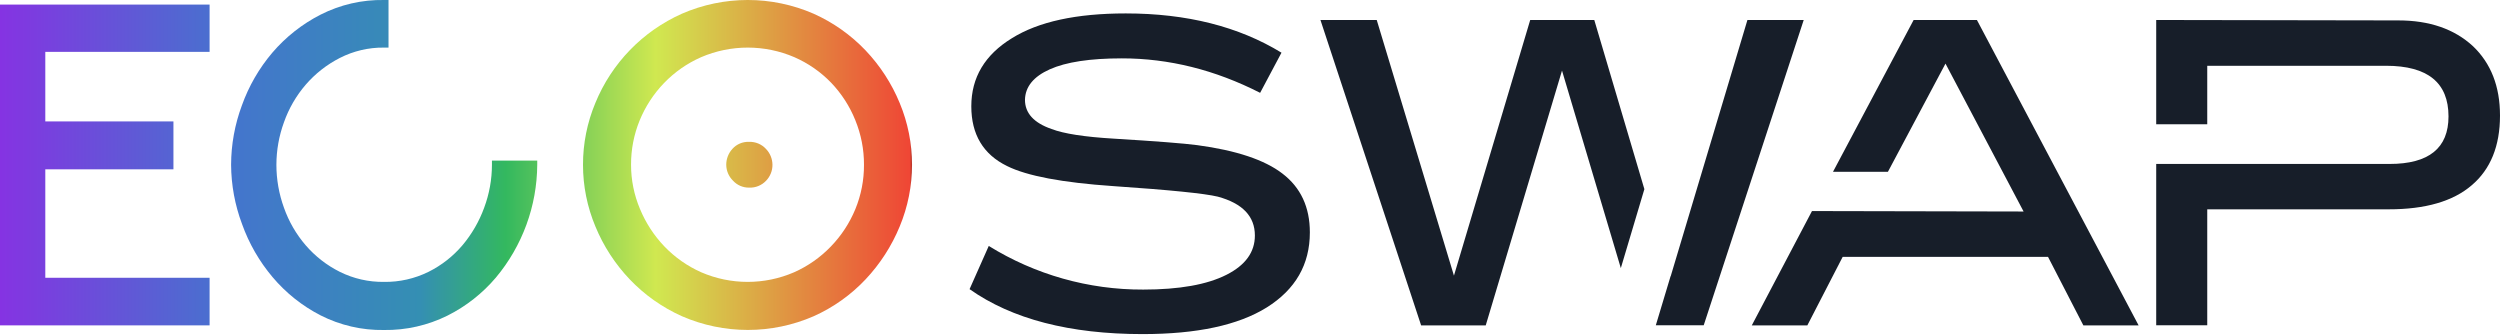
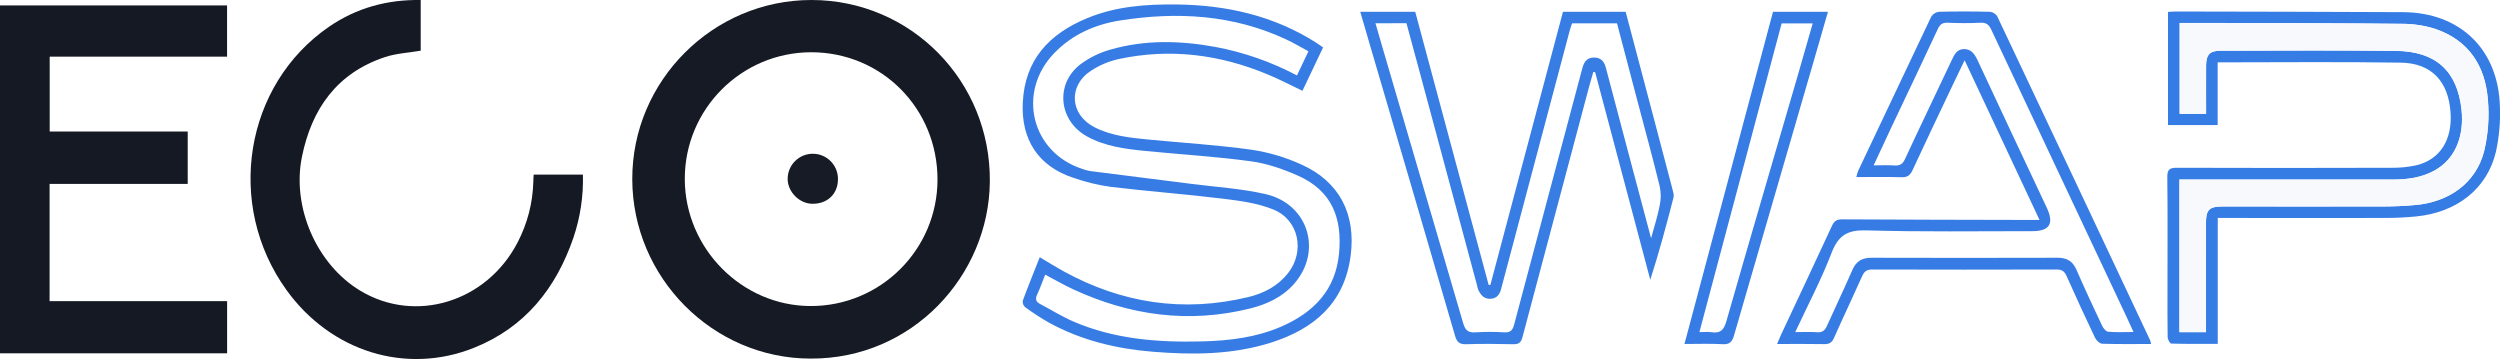
- <svg xmlns="http://www.w3.org/2000/svg" viewBox="0 0 819.46 109.51">
+ <svg xmlns="http://www.w3.org/2000/svg" viewBox="0 0 1523.48 218.79">
  <defs>
-     <style>.cls-1{fill:url(#linear-gradient);}.cls-2{fill:#171e29;}</style>
-     <linearGradient id="linear-gradient" x1="-6.9" y1="54.07" x2="301.25" y2="54.07" gradientUnits="userSpaceOnUse">
-       <stop offset="0" stop-color="#8b2de4" />
-       <stop offset="0.27" stop-color="#4475cd" />
-       <stop offset="0.47" stop-color="#348fb3" />
-       <stop offset="0.56" stop-color="#33b85f" />
-       <stop offset="0.72" stop-color="#d0e850" />
-       <stop offset="0.99" stop-color="#ef4635" />
-       <stop offset="1" />
-     </linearGradient>
+     <style>.cls-1{fill:#151a24;}.cls-2{fill:#141924;}.cls-3{fill:#151924;}.cls-4{fill:#377ce4;}.cls-5{fill:#377de4;}.cls-6{fill:#357ce4;}.cls-7{fill:#f7f9fd;}.cls-8{fill:#161b26;}</style>
  </defs>
  <g id="Layer_2" data-name="Layer 2">
    <g id="Layer_1-2" data-name="Layer 1">
-       <path class="cls-1" d="M0,106.65V1.5H68.7V17H14.85v22.8h42V55.5h-42V91.05H68.7v15.6Z" />
-       <path class="cls-1" d="M75.75,54a56.2,56.2,0,0,1,3.53-19.43,55.58,55.58,0,0,1,10-17.32A51.78,51.78,0,0,1,105.08,4.8,44.28,44.28,0,0,1,125.85,0h1.5V15.6h-1.5A31,31,0,0,0,111.38,19a37,37,0,0,0-11.18,8.77,38.48,38.48,0,0,0-7.12,12.3A40.82,40.82,0,0,0,90.6,54a41.23,41.23,0,0,0,2.48,14.1,38.48,38.48,0,0,0,7.12,12.3,36.07,36.07,0,0,0,11.18,8.7,31.56,31.56,0,0,0,14.47,3.3,31.92,31.92,0,0,0,14.62-3.3,35.22,35.22,0,0,0,11.11-8.7,40.85,40.85,0,0,0,7.12-12.3A40.38,40.38,0,0,0,161.25,54V52.65H176.1V54a58.15,58.15,0,0,1-13.57,37,50.37,50.37,0,0,1-15.83,12.44,45.37,45.37,0,0,1-20.85,4.73,44.28,44.28,0,0,1-20.77-4.8A51.13,51.13,0,0,1,89.33,90.82a56.31,56.31,0,0,1-10-17.4A56.1,56.1,0,0,1,75.75,54Z" />
-       <path class="cls-1" d="M191.1,54a52.29,52.29,0,0,1,4.05-20.25A54.77,54.77,0,0,1,223.5,4.5a54.09,54.09,0,0,1,43.2,0,54,54,0,0,1,17,12A56,56,0,0,1,294.9,33.75a52.65,52.65,0,0,1,0,40.5,56.82,56.82,0,0,1-11.18,17.32,53.3,53.3,0,0,1-17,12.08,54.09,54.09,0,0,1-43.2,0,54.2,54.2,0,0,1-17.1-12.08,56.1,56.1,0,0,1-11.25-17.32A52.29,52.29,0,0,1,191.1,54Zm15.75,0a37.13,37.13,0,0,0,2.92,14.48,39.91,39.91,0,0,0,8,12.29,38.2,38.2,0,0,0,12.08,8.48,38.34,38.34,0,0,0,30.44,0,38.31,38.31,0,0,0,12.08-8.48,38.94,38.94,0,0,0,8-12.22A37.74,37.74,0,0,0,283.2,54a38.23,38.23,0,0,0-2.85-14.62,38.65,38.65,0,0,0-7.88-12.23,37.89,37.89,0,0,0-12.07-8.4,38.73,38.73,0,0,0-30.6,0,38.21,38.21,0,0,0-12.15,8.48,38.92,38.92,0,0,0-8,12.29A37.94,37.94,0,0,0,206.85,54Zm38.7,7.5a7,7,0,0,1-5.33-2.33A7.37,7.37,0,0,1,238.05,54a7.72,7.72,0,0,1,2-5.18,6.93,6.93,0,0,1,5.48-2.32,7.15,7.15,0,0,1,5.55,2.32A7.57,7.57,0,0,1,253.2,54a7.45,7.45,0,0,1-2.1,5.25A7.23,7.23,0,0,1,245.55,61.5Z" />
-       <path class="cls-2" d="M429.35,76.19q0,15.74-14.15,24.6-14,8.71-40.62,8.72-35.9,0-56.77-14.73l6.29-14.16a95.47,95.47,0,0,0,50.63,14.3q17.73,0,27.31-4.86,9.3-4.71,9.29-12.87,0-9.43-12.15-12.73Q392.75,62.9,364.86,61q-25-1.71-34.75-6.57-11.73-5.73-11.73-19.6,0-14.14,13.3-22.3Q344.7,4.4,369,4.4q30,0,51.05,12.87l-7,13.16q-22.17-11.3-45.33-11.3-15.59,0-23.6,3.58t-8.15,10q0,6.57,8.73,9.58,6,2.3,20.3,3.15,20.88,1.27,27.46,2.14,19.16,2.58,27.88,9.3Q429.36,63.75,429.35,76.19Z" />
-       <path class="cls-2" d="M539,62l-7.72,25.89L512,23.14l-25,83.51H465.82l-33-100.1h18.45l25.31,83.8,25-83.8h21Zm19.45,44.62H542.75l4.86-16.16v.14L572.78,6.55h18.45Z" />
-       <path class="cls-2" d="M593.94,69.18l69.36.15L637.7,20.85,618.83,56.31h-18L627.26,6.55H648l53,100.1H682.89L671.31,84.2H604l-11.58,22.45H574.21Z" />
-       <path class="cls-2" d="M819.46,37.87q0,15-9.3,22.88Q801,68.61,783,68.61H723.5v38H706.77V53.74h76.51q19.31,0,19.3-15.59,0-16.57-20.45-16.59H723.5V40.73H706.77V6.55l79.37.14q15.3,0,24.45,8.44Q819.46,23.58,819.46,37.87Z" />
+       <path class="cls-1" d="M494.06,218.52c-59.61,0-108.63-49.31-108.76-109.31S434.49-.07,494.59,0C555.08.07,603.81,49.3,603.2,110.75,602.63,168,555.93,218.8,494.06,218.52Zm.25-186.68a77.14,77.14,0,0,0-77,77.32c.11,42.27,34.82,77.28,76.67,77.33a77.15,77.15,0,0,0,77.33-77C571.34,66.12,537.36,31.85,494.31,31.84Z" />
+       <path class="cls-2" d="M138.4,183.52V215.3H0V3.31H138.37V34.52H30.28V80.15h84.11v31.92H30.22v71.45Z" />
+       <path class="cls-3" d="M325.22,106.42h30a110.13,110.13,0,0,1-5.77,38.39c-10.58,30.91-29.51,54.63-60.42,67.06-41.55,16.72-87.35,2.43-114.44-35.11-37.49-52-25.66-125.09,26-160.53C217.32,4.79,235.92-.29,256.37,0V30.89c-7.51,1.29-15,1.64-21.77,3.9C205.32,44.52,189.93,66.33,184,95.55c-6.26,30.81,9,65.56,35.44,81.54,33.65,20.37,77.15,7,96-29.39A84.84,84.84,0,0,0,325,110.87C325,109.41,325.13,108,325.22,106.42Z" />
+       <path class="cls-4" d="M806.28,28.89,793.71,55.33c-7.21-3.42-14-7-21-9.89-29.49-12.35-60-16.21-91.4-9.36A51.11,51.11,0,0,0,665,43c-14.24,9.18-13.07,26.87,2,34.54,10.31,5.26,21.62,6.41,32.89,7.5,20.87,2,41.85,3.3,62.6,6.18a113.9,113.9,0,0,1,30.49,9c23.32,10.43,33.42,30.29,30.09,55.67-3.82,29.08-22.46,44.63-48.58,52.91-23.4,7.41-47.56,7.53-71.76,5.57-22.29-1.8-43.72-6.91-63.48-17.74a150.27,150.27,0,0,1-14.64-9.52,4.4,4.4,0,0,1-1.32-3.93c3.22-8.72,6.73-17.33,10.33-26.44,5,3,9.55,5.85,14.27,8.45,35.63,19.61,73.26,25.41,112.93,15.81,9.34-2.26,17.81-6.63,24-14.41,10.59-13.32,6.79-32.58-8.89-38.93-9.51-3.86-20.21-5.3-30.53-6.56-22.8-2.78-45.73-4.5-68.54-7.23a119.11,119.11,0,0,1-22.74-5.51c-21.39-7-31.92-23.32-30.85-45.78,1.25-26.33,16.23-42,39.23-51.5C680,3.81,698.62,2.48,717.37,2.73c30.19.4,58.77,6.81,84.59,23.21C803.34,26.82,804.66,27.78,806.28,28.89ZM636.92,167.38c-1.7,4.28-3.12,8.35-4.93,12.23-1.27,2.72-.64,4.33,1.87,5.65,6.77,3.55,13.29,7.66,20.29,10.68,25,10.78,51.48,12.79,78.3,12.11,16.56-.42,32.89-2.33,48.28-9,19.85-8.61,33.32-22.4,35.31-45,1.83-20.7-3.94-37.77-25.44-47.17-9.05-4-18.77-7.31-28.49-8.62C740.86,95.39,719.4,94.1,698,92c-12.26-1.22-24.53-2.77-35.58-8.86-17.35-9.55-19.59-32.09-3.94-44a55.92,55.92,0,0,1,18.18-8.91c21-6.05,42.45-5.55,63.82-1.66a175.33,175.33,0,0,1,49.87,17.4l7-14.7c-4.43-2.39-8.71-5-13.19-7.06C751.66,8.89,717.47,7,682.61,12.47c-15.21,2.39-29.08,8.46-40.07,19.8C619.45,56.09,628.44,93,659.75,103a24.55,24.55,0,0,0,4.32,1.2c20.61,2.64,41.22,5.18,61.83,7.83,15.16,1.95,30.58,2.86,45.42,6.28,26,6,34.78,34.85,17.23,54.71-7,8-16.44,12.39-26.63,14.93-37.38,9.33-73.28,4.37-107.93-11.65C648.29,173.65,642.83,170.48,636.92,167.38Z" />
+       <path class="cls-5" d="M990.66,7.18c5.65,21.35,11.21,42.4,16.77,63.44q5.93,22.44,11.81,44.88c.41,1.57,1,3.36.59,4.83-4.3,16.73-8.78,33.41-14.16,50.17Q988.87,107.23,972.08,44l-1.14-.14c-.82,2.87-1.69,5.73-2.46,8.61q-20.4,76.44-40.68,152.92c-.92,3.5-2.33,4.45-5.75,4.37-9.49-.22-19-.32-28.49,0-4.13.15-5.74-1.25-6.86-5.11Q861.19,117,835.41,29.42c-2.13-7.29-4.25-14.57-6.48-22.23h33.5q22.37,83.19,44.74,166.44h1.05L952.47,7.18Zm-152.46,7c1.54,5.29,2.9,10.06,4.3,14.82q24.63,84,49.17,168c1.26,4.34,3.09,5.86,7.57,5.53a134.15,134.15,0,0,1,17.48,0c3.79.22,5-1.25,6-4.77,13.76-52.07,27.72-104.08,41.53-156.14,1.08-4.07,3-6.69,7.41-6.56,4.11.12,6,2.51,7,6.44,9,34.25,18.13,68.45,27.49,103.68,2-7.26,4-13.55,5.27-20a28.09,28.09,0,0,0,0-11.62c-4.28-17.43-9-34.75-13.6-52.11q-6.22-23.59-12.42-47.22H958c-.45,1.34-.94,2.55-1.27,3.8q-14.6,55-29.17,109.91c-4.26,16.06-8.58,32.11-12.8,48.19-.9,3.44-2.68,5.73-6.38,5.94-3.92.22-6.07-2.24-7.54-5.46a18.23,18.23,0,0,1-.78-2.88L865.46,45.09c-2.79-10.36-5.61-20.72-8.38-30.95Z" />
+       <path class="cls-6" d="M1351.43,38V76.21h-30.26V7.27c1.59-.09,3.18-.27,4.76-.26,46.15.11,92.3.16,138.44.4,34.81.17,58.11,22.68,59.06,57.51a107.54,107.54,0,0,1-2.47,27.7c-5.36,22.45-23.78,36.86-48.63,39.29-6.12.6-12.29.9-18.44.91-32.15.09-64.31,0-96.47,0h-5.94v76.73c-9.79,0-19.07.1-28.34-.18-.8,0-2.16-2.55-2.19-3.93-.18-10-.1-20-.1-30,0-22.49.15-45-.11-67.47-.06-4.76,1.45-5.75,5.9-5.73q65.49.22,131,0a65.35,65.35,0,0,0,14.85-1.53c14.53-3.46,22.11-15.59,20.83-32.53-1.39-18.6-11.58-29.71-30.21-30C1426.11,37.59,1389.12,38,1351.43,38Zm-7.1,164.38c0-22.35,0-44.17,0-66,0-8.71,1.85-10.56,10.59-10.57,32.65,0,65.31,0,98,0,6.32,0,12.65-.31,18.95-.87,20.9-1.85,37.08-13.65,42-32.84a97.65,97.65,0,0,0,2.26-31.63c-1.69-20.5-11.84-36-32-42.84a67.34,67.34,0,0,0-20.58-3.12c-36.48-.42-73-.4-109.45-.52-8.59,0-17.18,0-25.79,0V69.34h16.12c0-10.06-.07-19.86,0-29.65.07-6.46,2.35-8.79,8.81-8.8,35.66-.05,71.32-.31,107,.1,24.15.28,37.3,12.2,39.85,35.88,1.65,15.38-3.32,30-16.86,37.25-7.65,4.08-16,5.27-24.64,5.27H1328.13v93Z" />
+       <path class="cls-4" d="M1310.89,209.63c-10.26,0-20.08.16-29.88-.17-1.52-.05-3.58-2.09-4.34-3.7q-8.93-18.69-17.34-37.62c-1.26-2.8-2.83-3.92-6-3.91q-56.24.17-112.48,0c-3.17,0-4.7,1.09-6,3.92-5.63,12.61-11.59,25.07-17.19,37.69-1.28,2.89-2.83,3.93-6,3.86-9.29-.19-18.58-.07-28.74-.07,1-2.31,1.63-3.93,2.37-5.51,10.37-22.14,20.83-44.25,31.07-66.45,1.41-3.06,3-4.06,6.38-4,38,.22,76,.27,114,.36h6.13c-15.25-32.51-30.18-64.35-45.65-97.32-3,6.13-5.43,11.24-7.86,16.37-8,16.84-16,33.64-23.85,50.56-1.45,3.14-3.07,4.48-6.68,4.36-9-.29-18-.09-27.62-.09a31.48,31.48,0,0,1,1.2-3.93q22.14-46.93,44.45-93.8a6.48,6.48,0,0,1,4.75-3c10.33-.27,20.66-.25,31,0a6,6,0,0,1,4.45,2.68q46.79,98.78,93.29,197.67A15.11,15.11,0,0,1,1310.89,209.63ZM1094,202.38c5.16,0,9.32-.22,13.44.08,3.26.23,4.72-1.24,5.95-4,5.09-11.38,10.51-22.62,15.48-34.06,2.32-5.34,6-7.35,11.66-7.33q56.73.16,113.46,0c5.46,0,9,2,11.3,7.14,5,11.43,10.25,22.74,15.57,34,.76,1.6,2.34,3.79,3.72,3.92,4.86.48,9.8.19,15.57.19-1.87-4.05-3.28-7.19-4.75-10.3q-41-86.88-81.85-173.78c-1.45-3.1-3-4.56-6.64-4.38-6.65.34-13.33.27-20,0-3.11-.12-4.62.88-6,3.77-9.25,19.91-18.75,39.7-28.13,59.55-3.6,7.6-7.12,15.23-11,23.58,4.86,0,8.82-.21,12.75.07,3.26.22,4.92-.8,6.37-3.93,9.3-20.06,18.92-40,28.35-60,1.62-3.42,3.13-6.94,7.56-7s6.59,3.14,8.31,6.82q21,45,42.18,89.87c4.56,9.7,1.75,14.29-8.87,14.28-33.65,0-67.32.5-101-.48-11.34-.33-17,2.79-21.17,13.42C1110,170.15,1101.82,185.63,1094,202.38Z" />
+       <path class="cls-4" d="M1080.46,7.19h33.48c-2.76,9.57-5.4,18.8-8.08,28q-24.61,84.54-49.13,169.1c-1.16,4-2.61,5.69-7,5.45-7.45-.42-15-.12-23.23-.12Zm-44.86,195.2c3.07,0,5.24-.27,7.32.05,5.36.83,7.56-1.24,9.1-6.61,14.21-49.7,28.79-99.28,43.25-148.91,3.15-10.8,6.21-21.62,9.38-32.66h-18.93C1069.07,76.78,1052.47,139.07,1035.6,202.39Z" />
+       <path class="cls-7" d="M1344.33,202.42h-16.2v-93h130.36c8.6,0,17-1.19,24.64-5.27,13.54-7.21,18.51-21.87,16.86-37.25-2.55-23.68-15.7-35.6-39.85-35.88-35.65-.41-71.31-.15-107-.1-6.46,0-8.74,2.34-8.81,8.8-.1,9.79,0,19.59,0,29.65h-16.12V14c8.61,0,17.2,0,25.79,0,36.48.12,73,.1,109.45.52A67.34,67.34,0,0,1,1484,17.64c20.2,6.87,30.35,22.34,32,42.84a97.65,97.65,0,0,1-2.26,31.63c-4.88,19.19-21.06,31-42,32.84-6.3.56-12.63.85-18.95.87-32.66.08-65.32,0-98,0-8.74,0-10.59,1.86-10.59,10.57C1344.32,158.25,1344.33,180.07,1344.33,202.42Z" />
+       <path class="cls-8" d="M495.15,124.18c-8,0-15.22-7.3-15.16-15.28a15.33,15.33,0,0,1,30.66.25C510.64,118.13,504.36,124.22,495.15,124.18Z" />
    </g>
  </g>
</svg>
